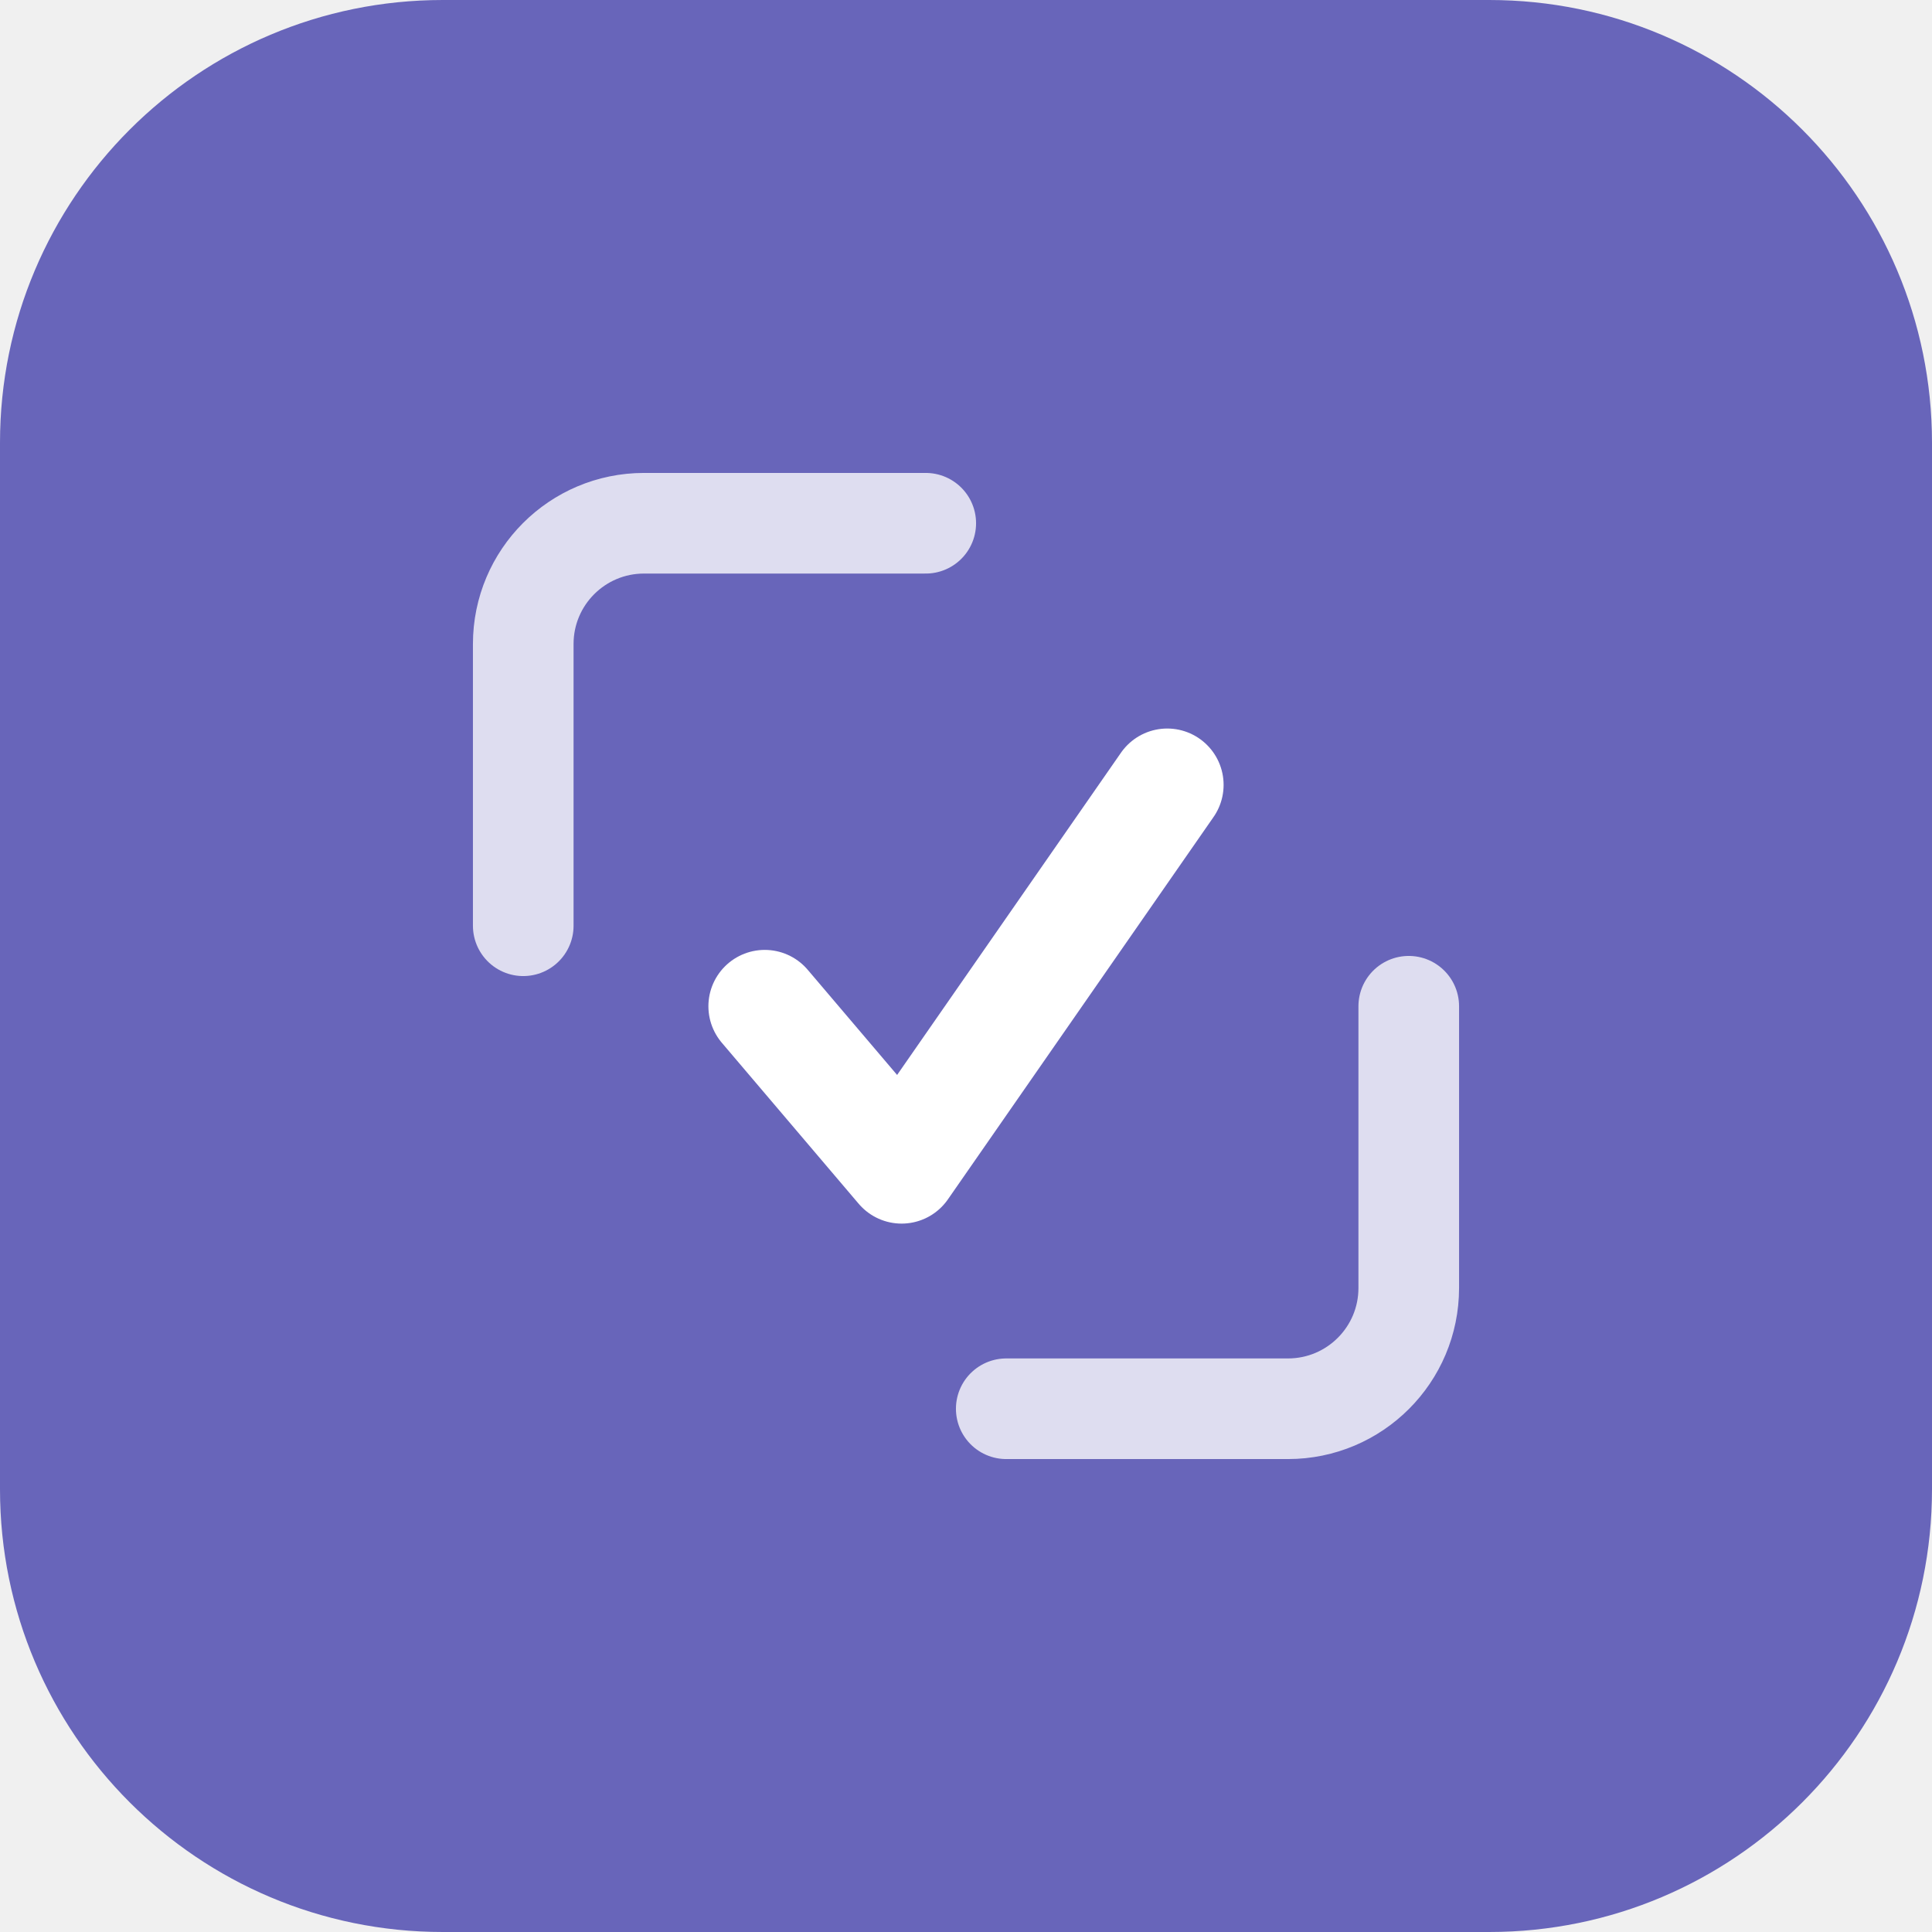
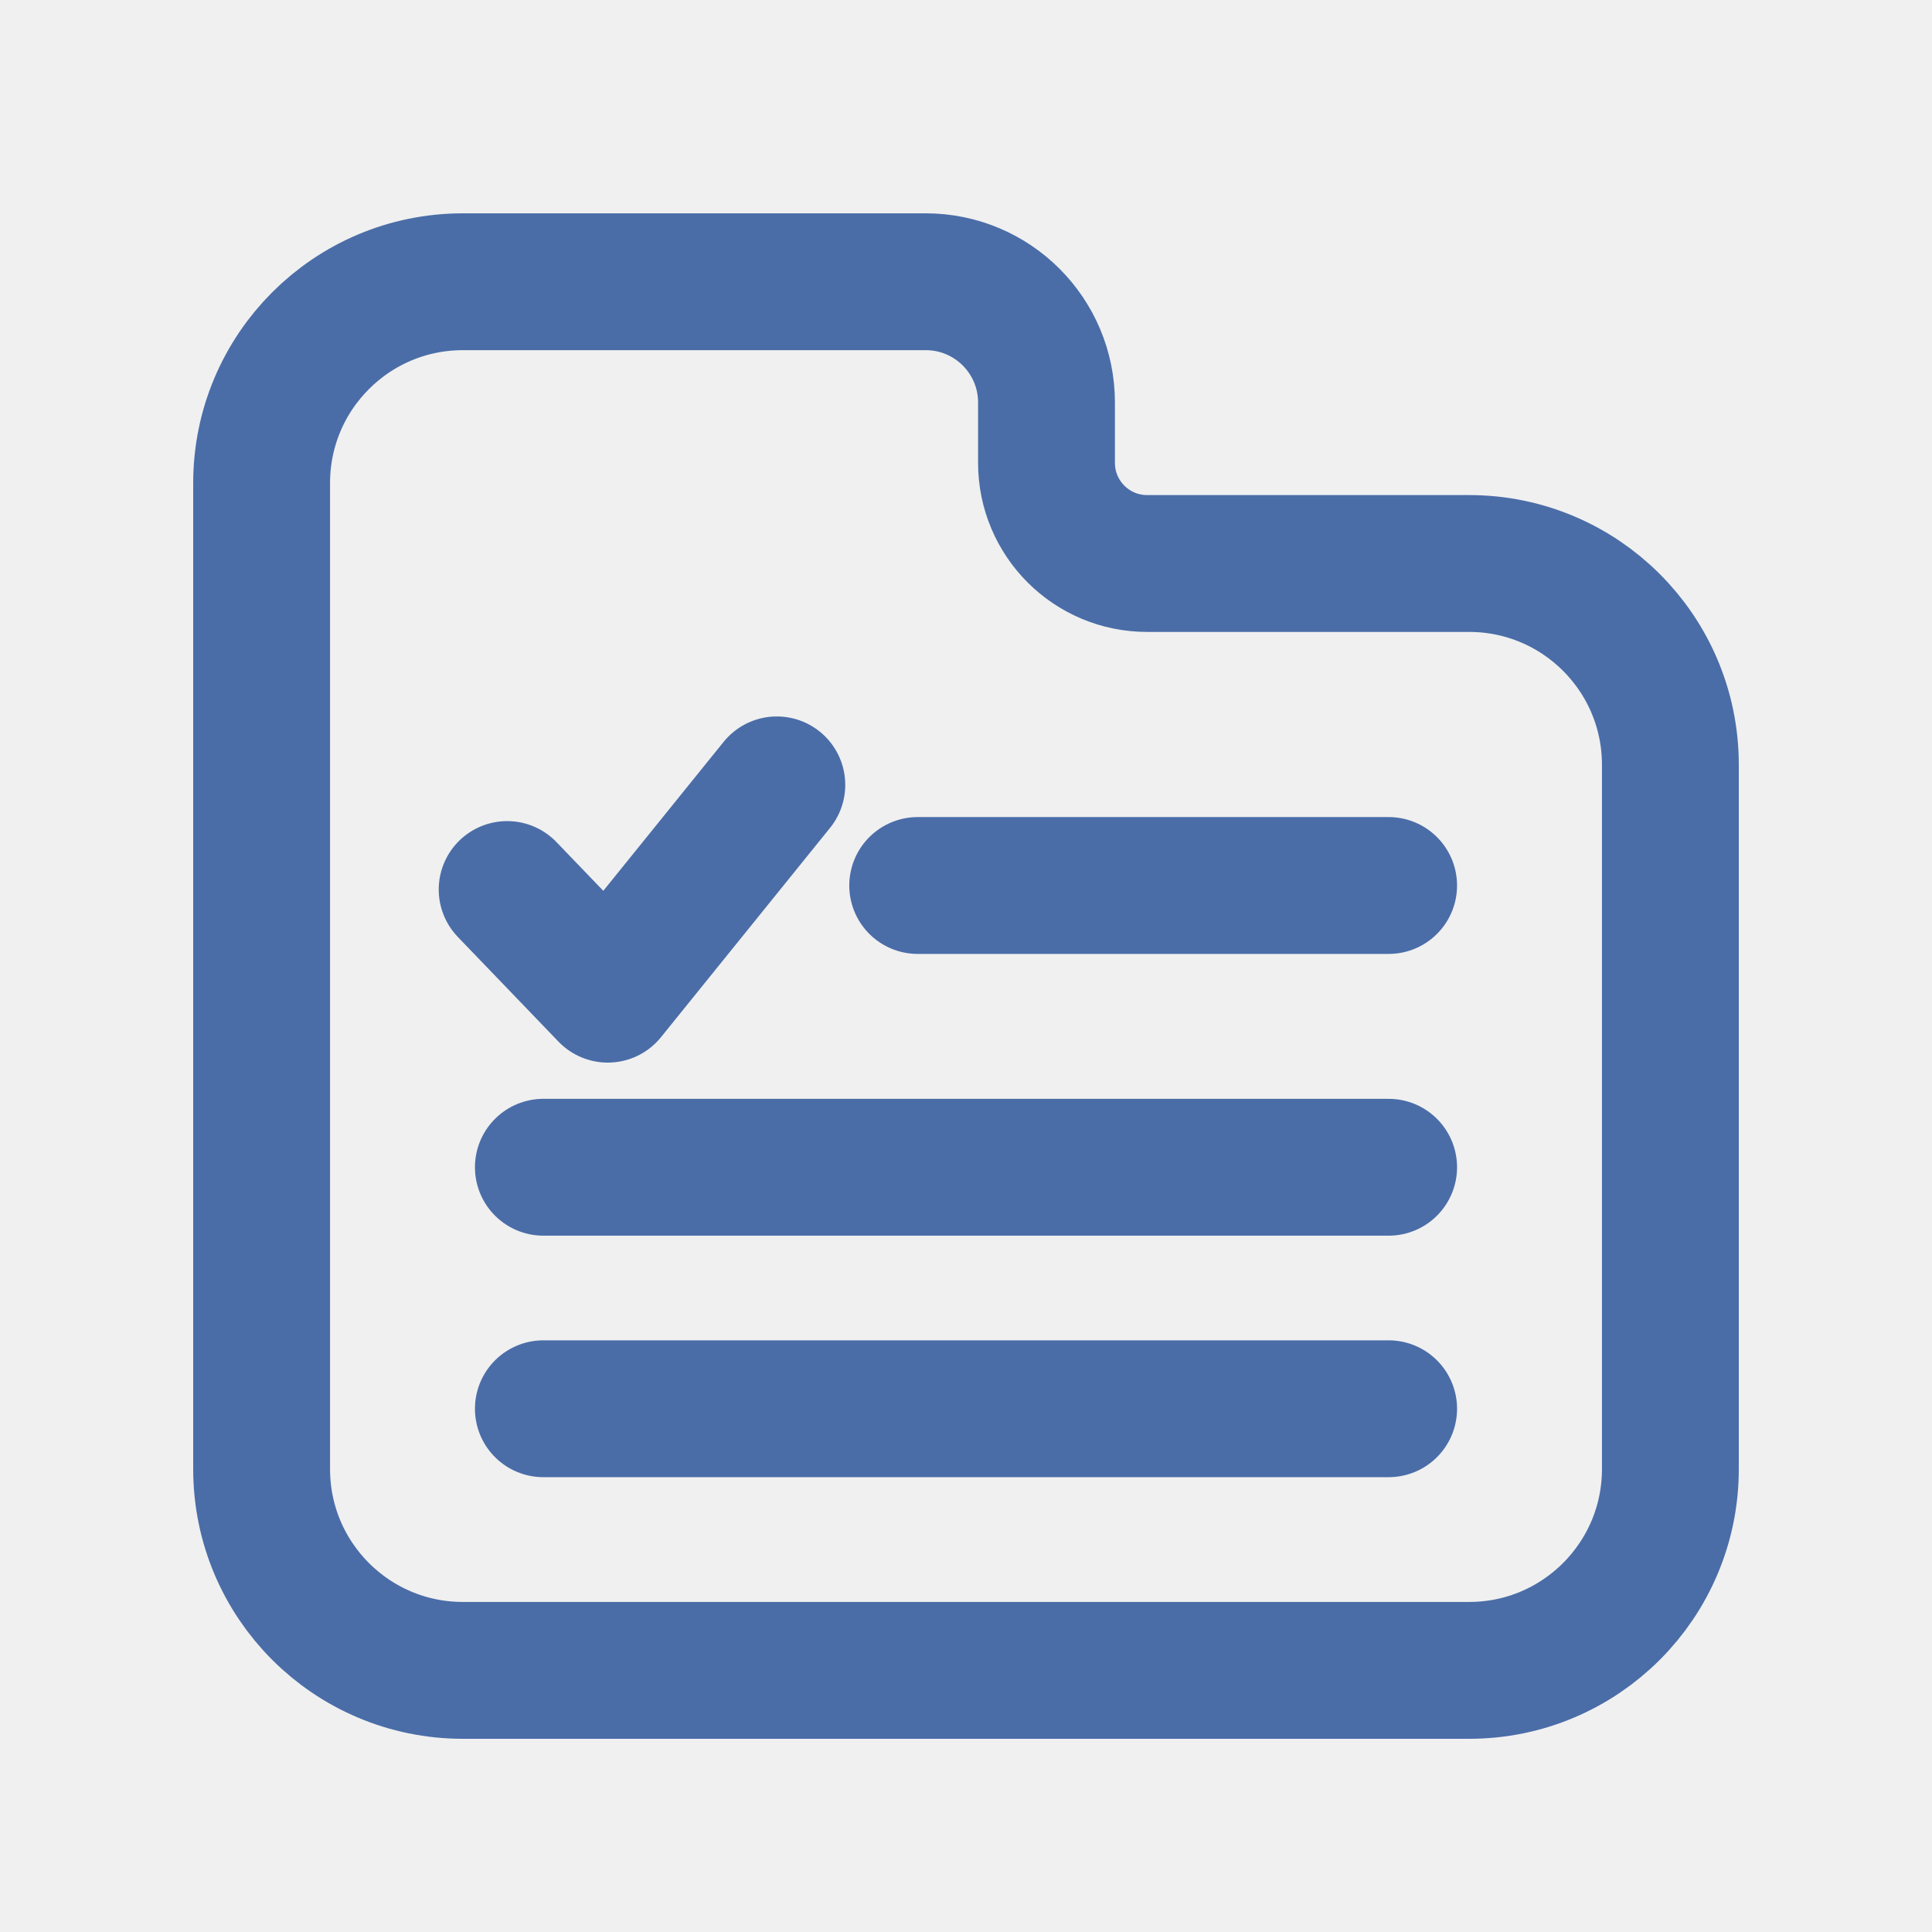
<svg xmlns="http://www.w3.org/2000/svg" width="48" height="48" viewBox="0 0 48 48" fill="none" role="img" aria-label="Casewright">
-   <rect width="48" height="48" rx="11" fill="#6865ba" />
-   <path d="M13 23V16A3 3 0 0 1 16 13H23" stroke="#ffffff" stroke-opacity="0.78" stroke-width="2.5" stroke-linecap="round" stroke-linejoin="round" />
-   <path d="M35 25V32A3 3 0 0 1 32 35H25" stroke="#ffffff" stroke-opacity="0.78" stroke-width="2.5" stroke-linecap="round" stroke-linejoin="round" />
-   <path d="M19 25l3.4 4L29 19.5" stroke="#ffffff" stroke-width="2.8" stroke-linecap="round" stroke-linejoin="round" />
+   <g stroke="#4A6DA8" stroke-width="3.4" stroke-linecap="round" stroke-linejoin="round" fill="none">
+     <path d="M11.5 7 L23 7 A3 3 0 0 1 26 10 L26 11.5 A2.5 2.5 0 0 0 28.5 14 L36.5 14 A5 5 0 0 1 41.5 19 L41.5 36.5 A5 5 0 0 1 36.5 41.5 L11.5 41.5 A5 5 0 0 1 6.5 36.5 L6.5 12 A5 5 0 0 1 11.5 7 Z" />
+     <path d="M12.6 22.1 L15.1 24.7 L19.3 19.5" />
+     <path d="M22.8 22 L34.5 22" />
+     <path d="M13.5 29 L34.5 29" />
+     <path d="M13.5 35 L34.5 35" />
+   </g>
</svg>
